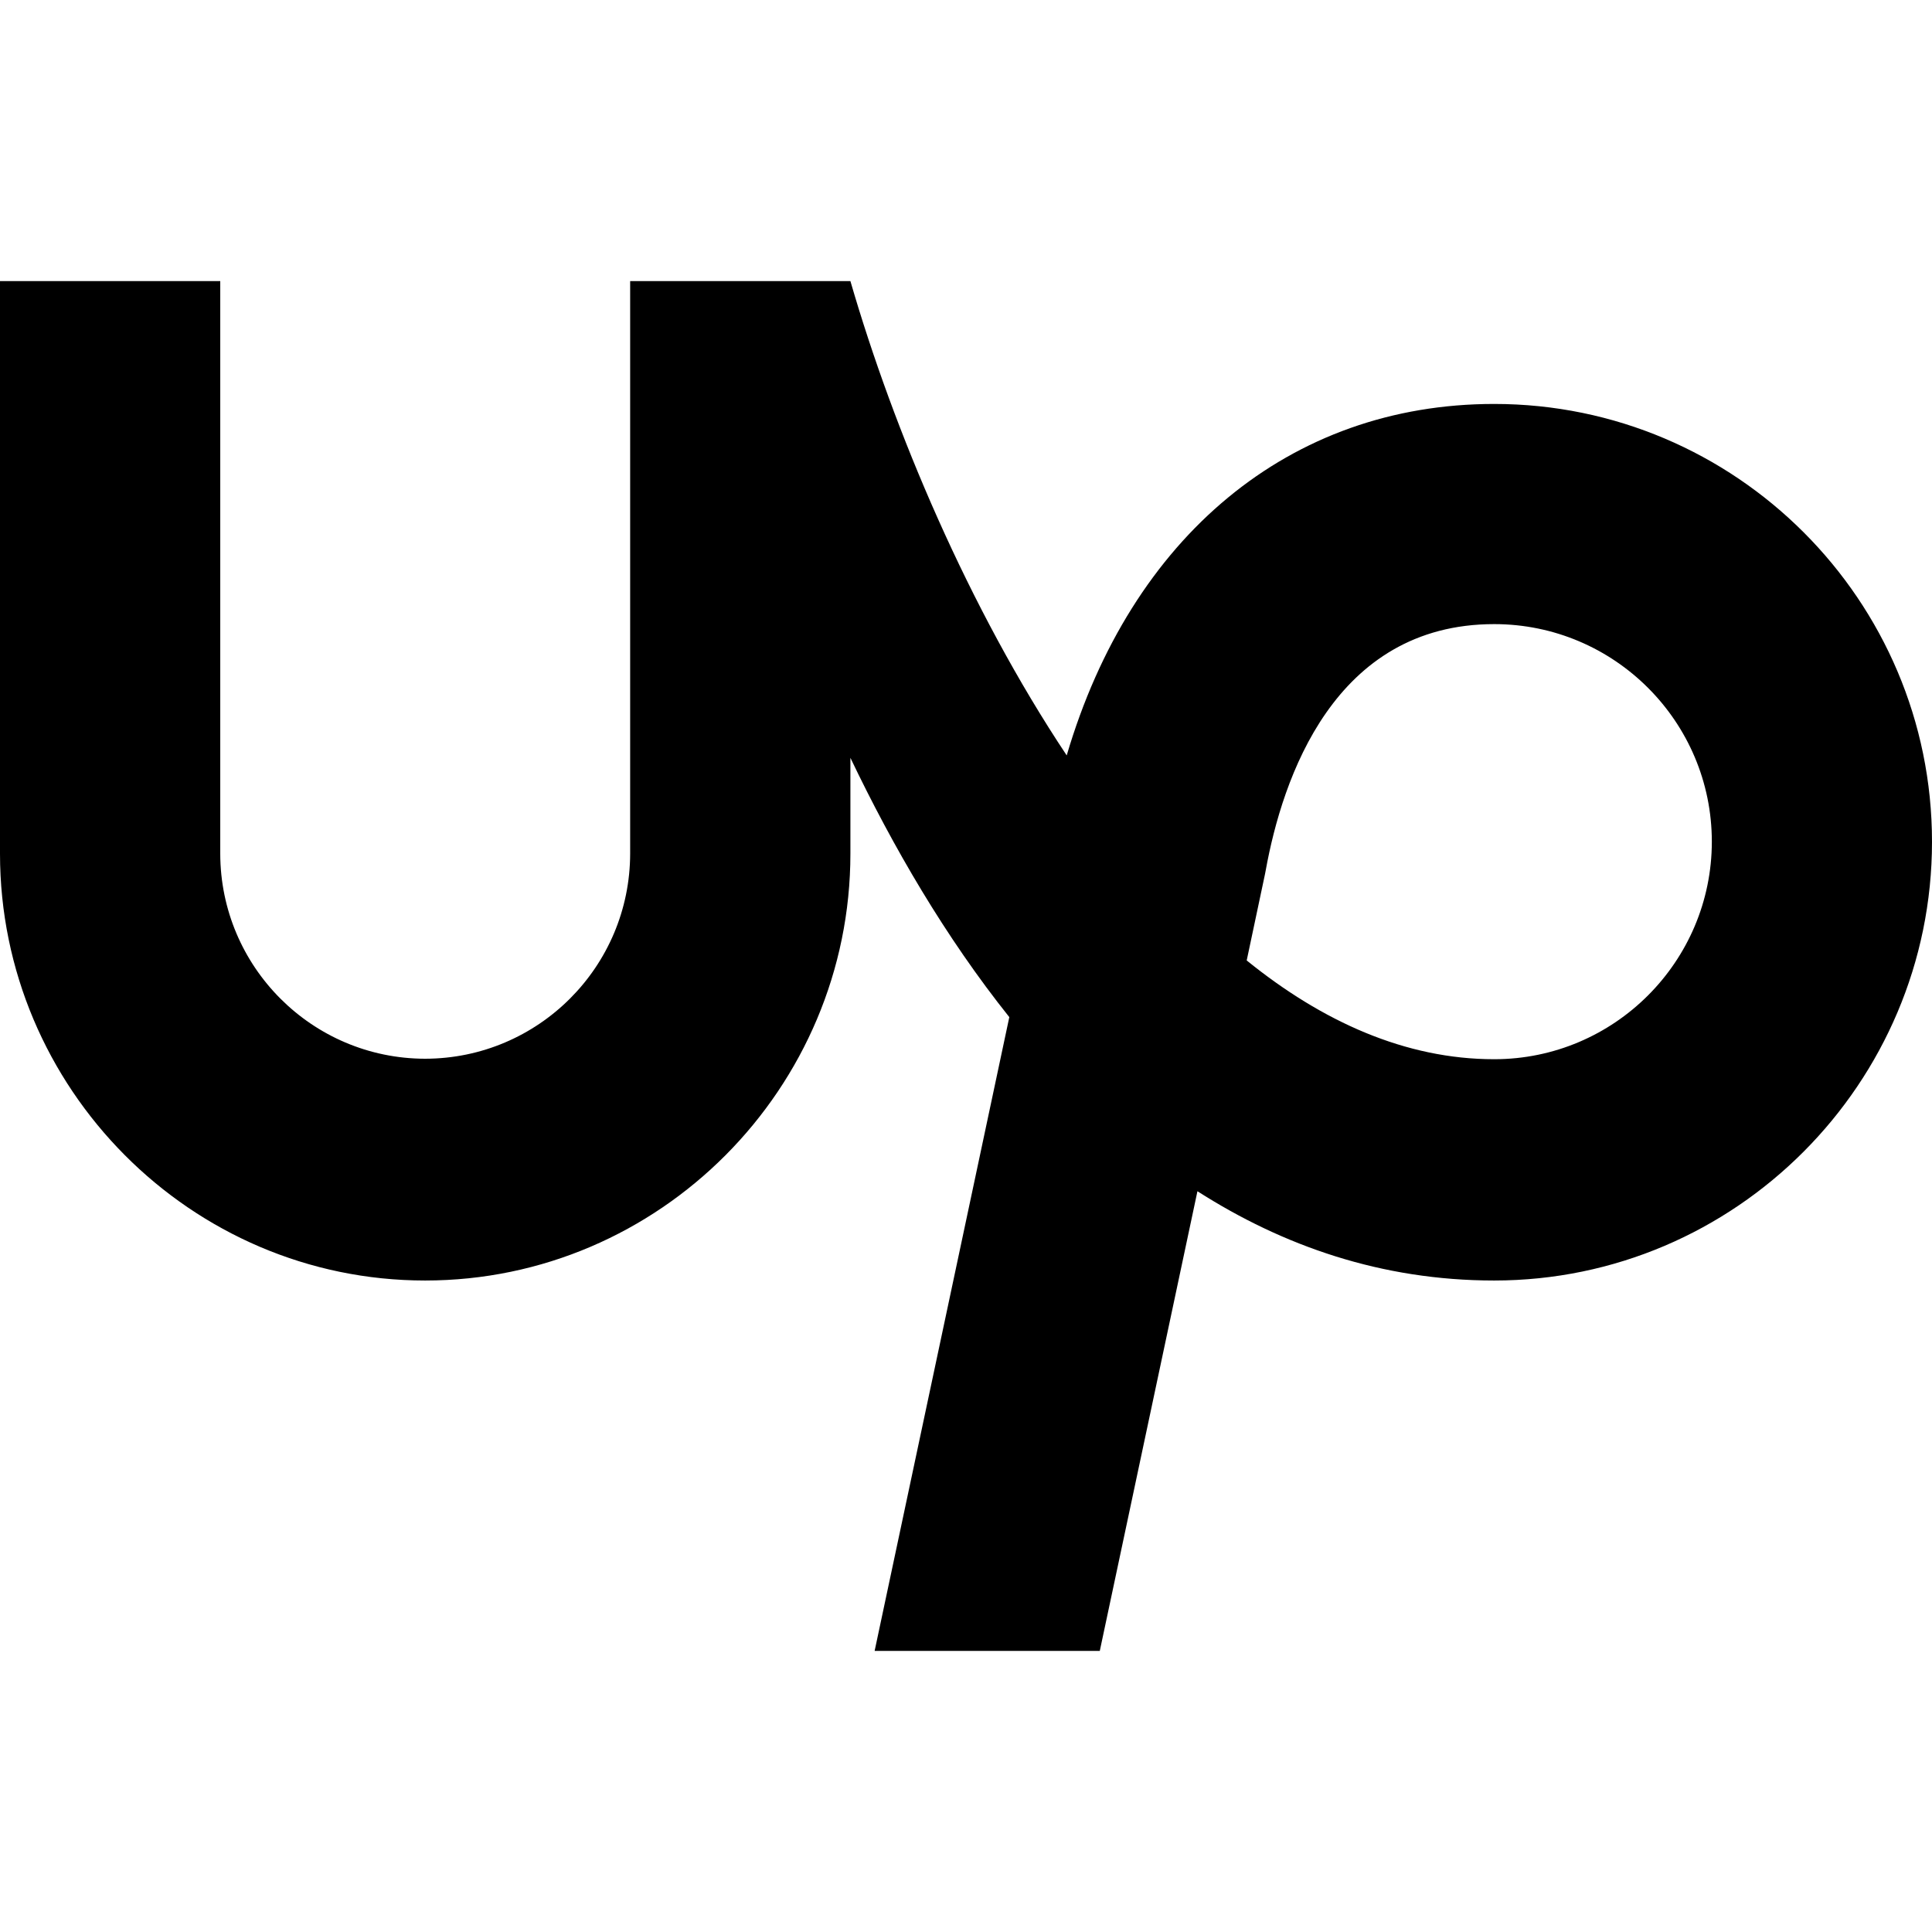
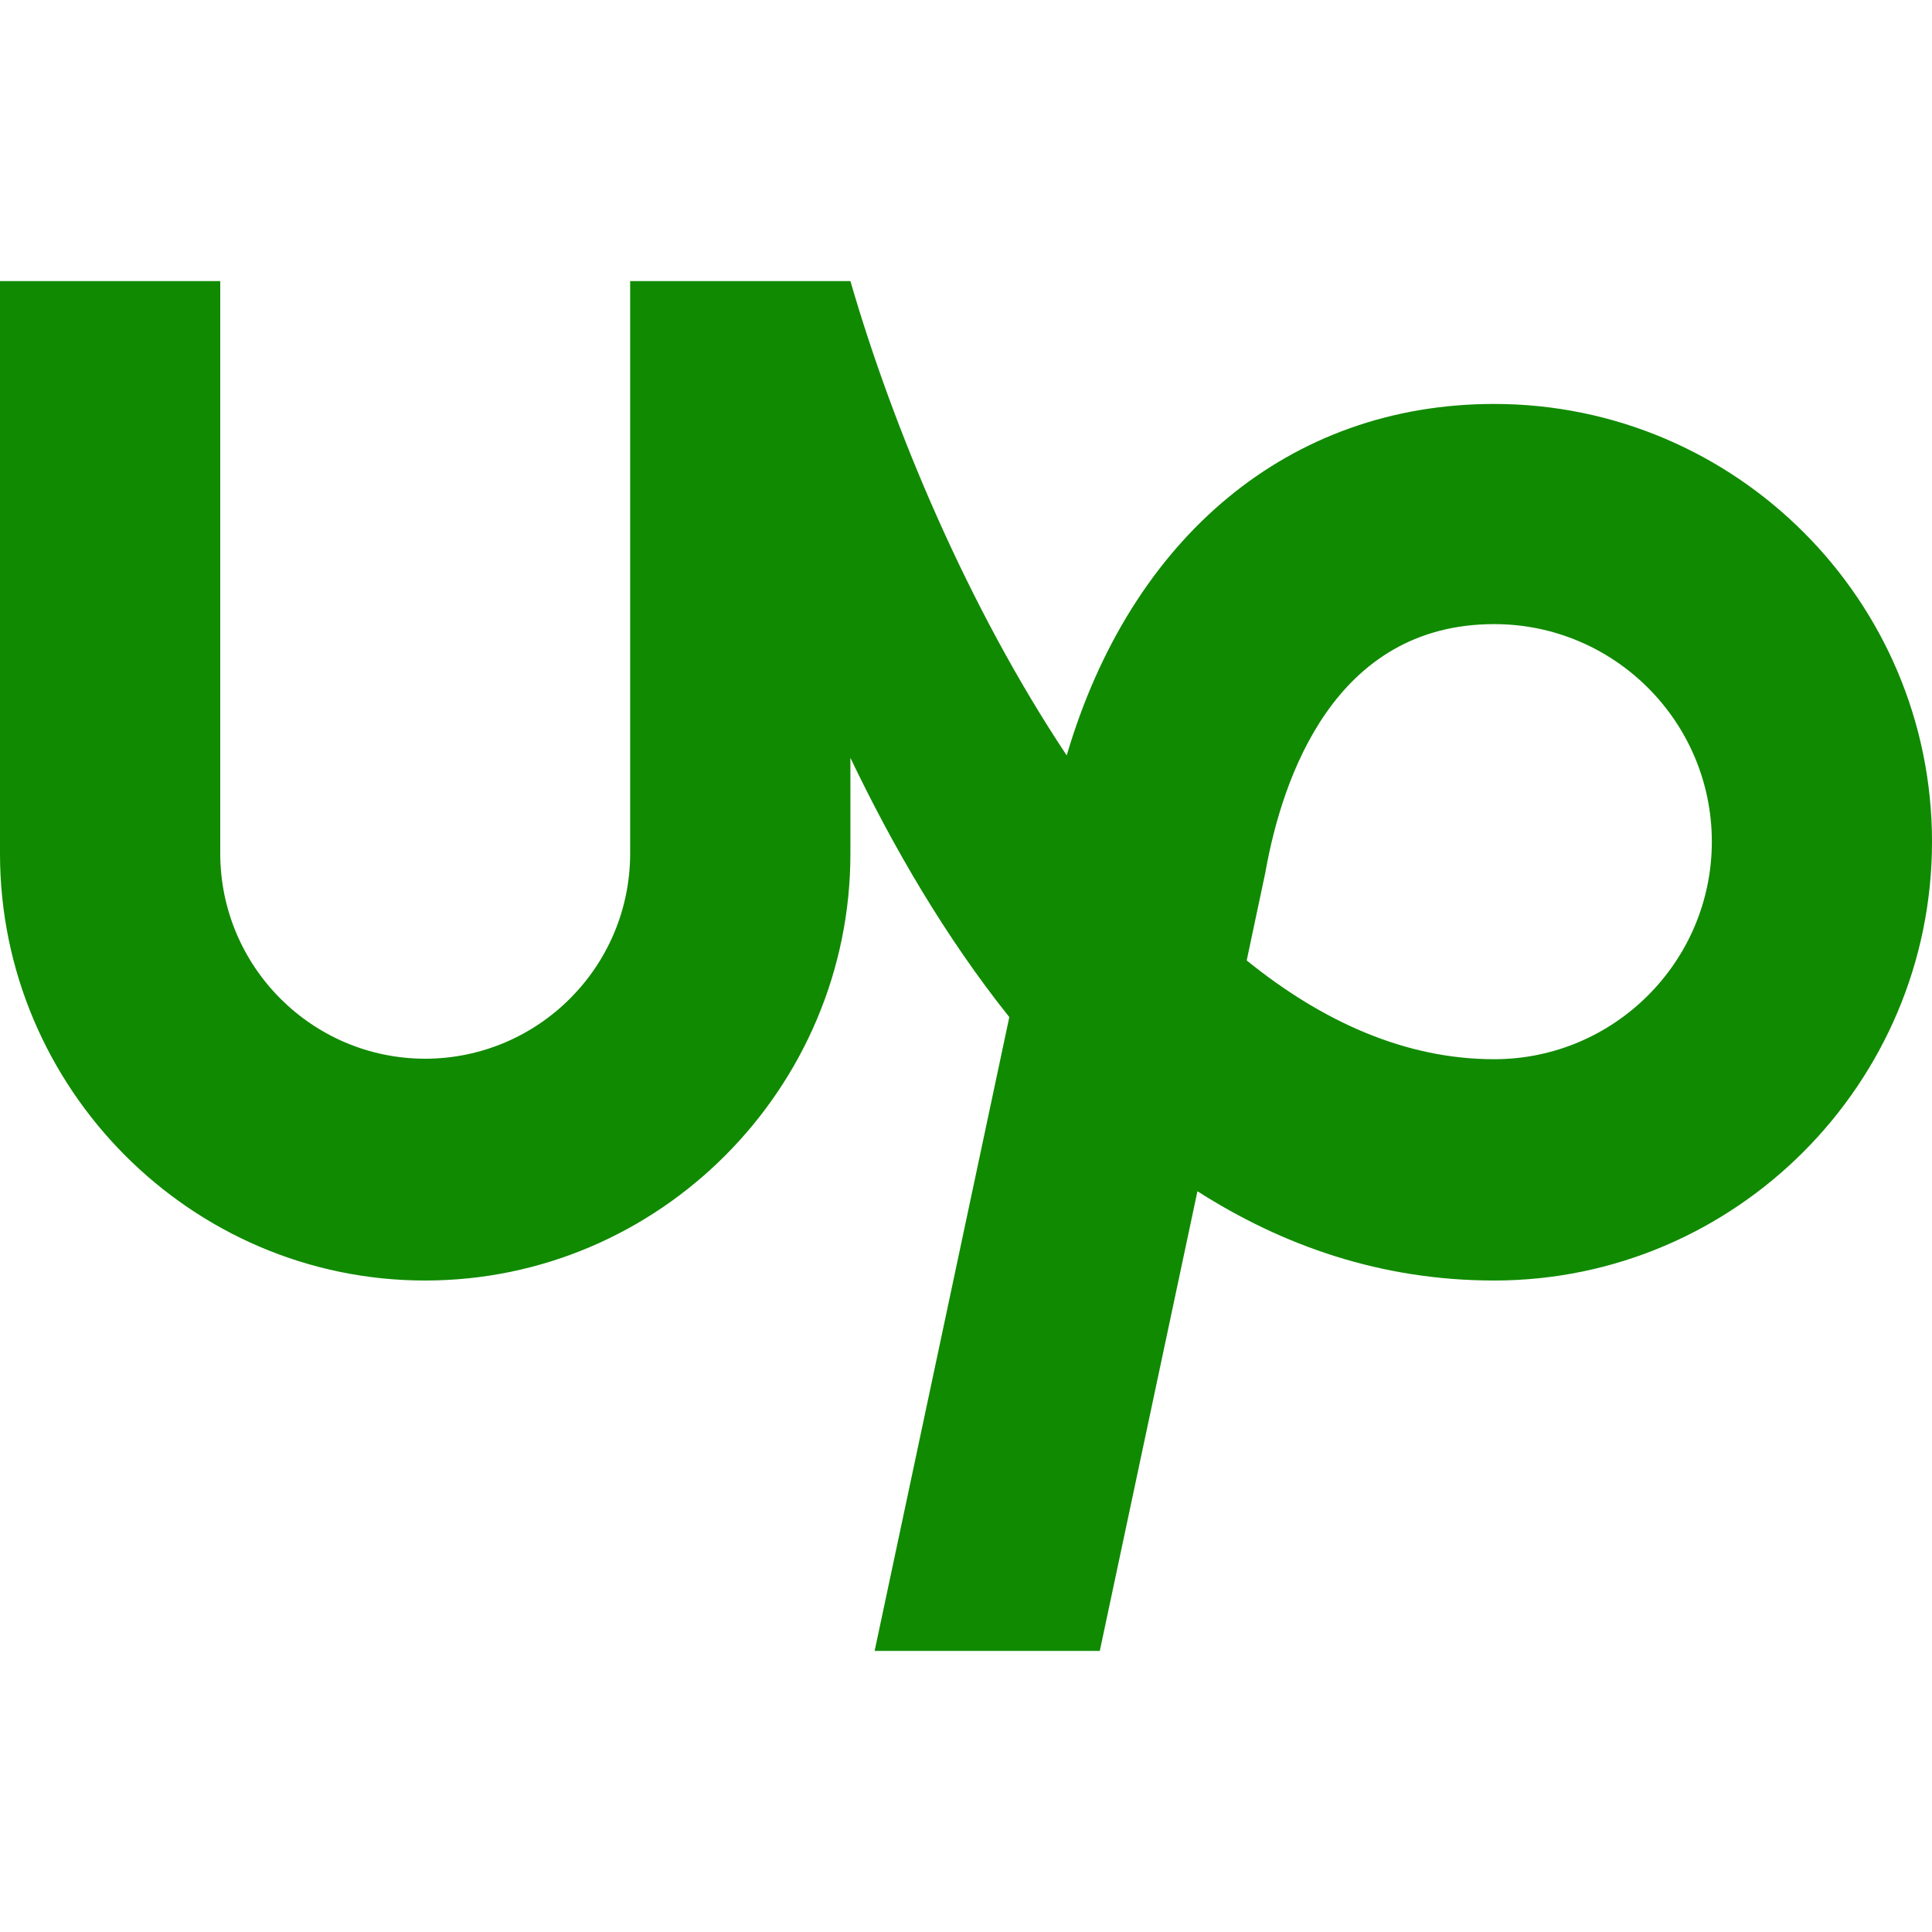
- <svg xmlns="http://www.w3.org/2000/svg" fill="#000000" width="800px" height="800px" viewBox="0 0 24 24" role="img">
+ <svg xmlns="http://www.w3.org/2000/svg" fill="#108a00" width="800px" height="800px" viewBox="0 0 24 24">
  <path d="M18.561 13.158c-1.102 0-2.135-.467-3.074-1.227l.228-1.076.008-.042c.207-1.143.849-3.06 2.839-3.06 1.492 0 2.703 1.212 2.703 2.703-.001 1.489-1.212 2.702-2.704 2.702zm0-8.14c-2.539 0-4.51 1.649-5.31 4.366-1.22-1.834-2.148-4.036-2.687-5.892H7.828v7.112c-.002 1.406-1.141 2.546-2.547 2.548-1.405-.002-2.543-1.143-2.545-2.548V3.492H0v7.112c0 2.914 2.37 5.303 5.281 5.303 2.913 0 5.283-2.389 5.283-5.303v-1.19c.529 1.107 1.182 2.229 1.974 3.221l-1.673 7.873h2.797l1.213-5.71c1.063.679 2.285 1.109 3.686 1.109 3 0 5.439-2.452 5.439-5.45 0-3-2.439-5.439-5.439-5.439z" />
</svg>
